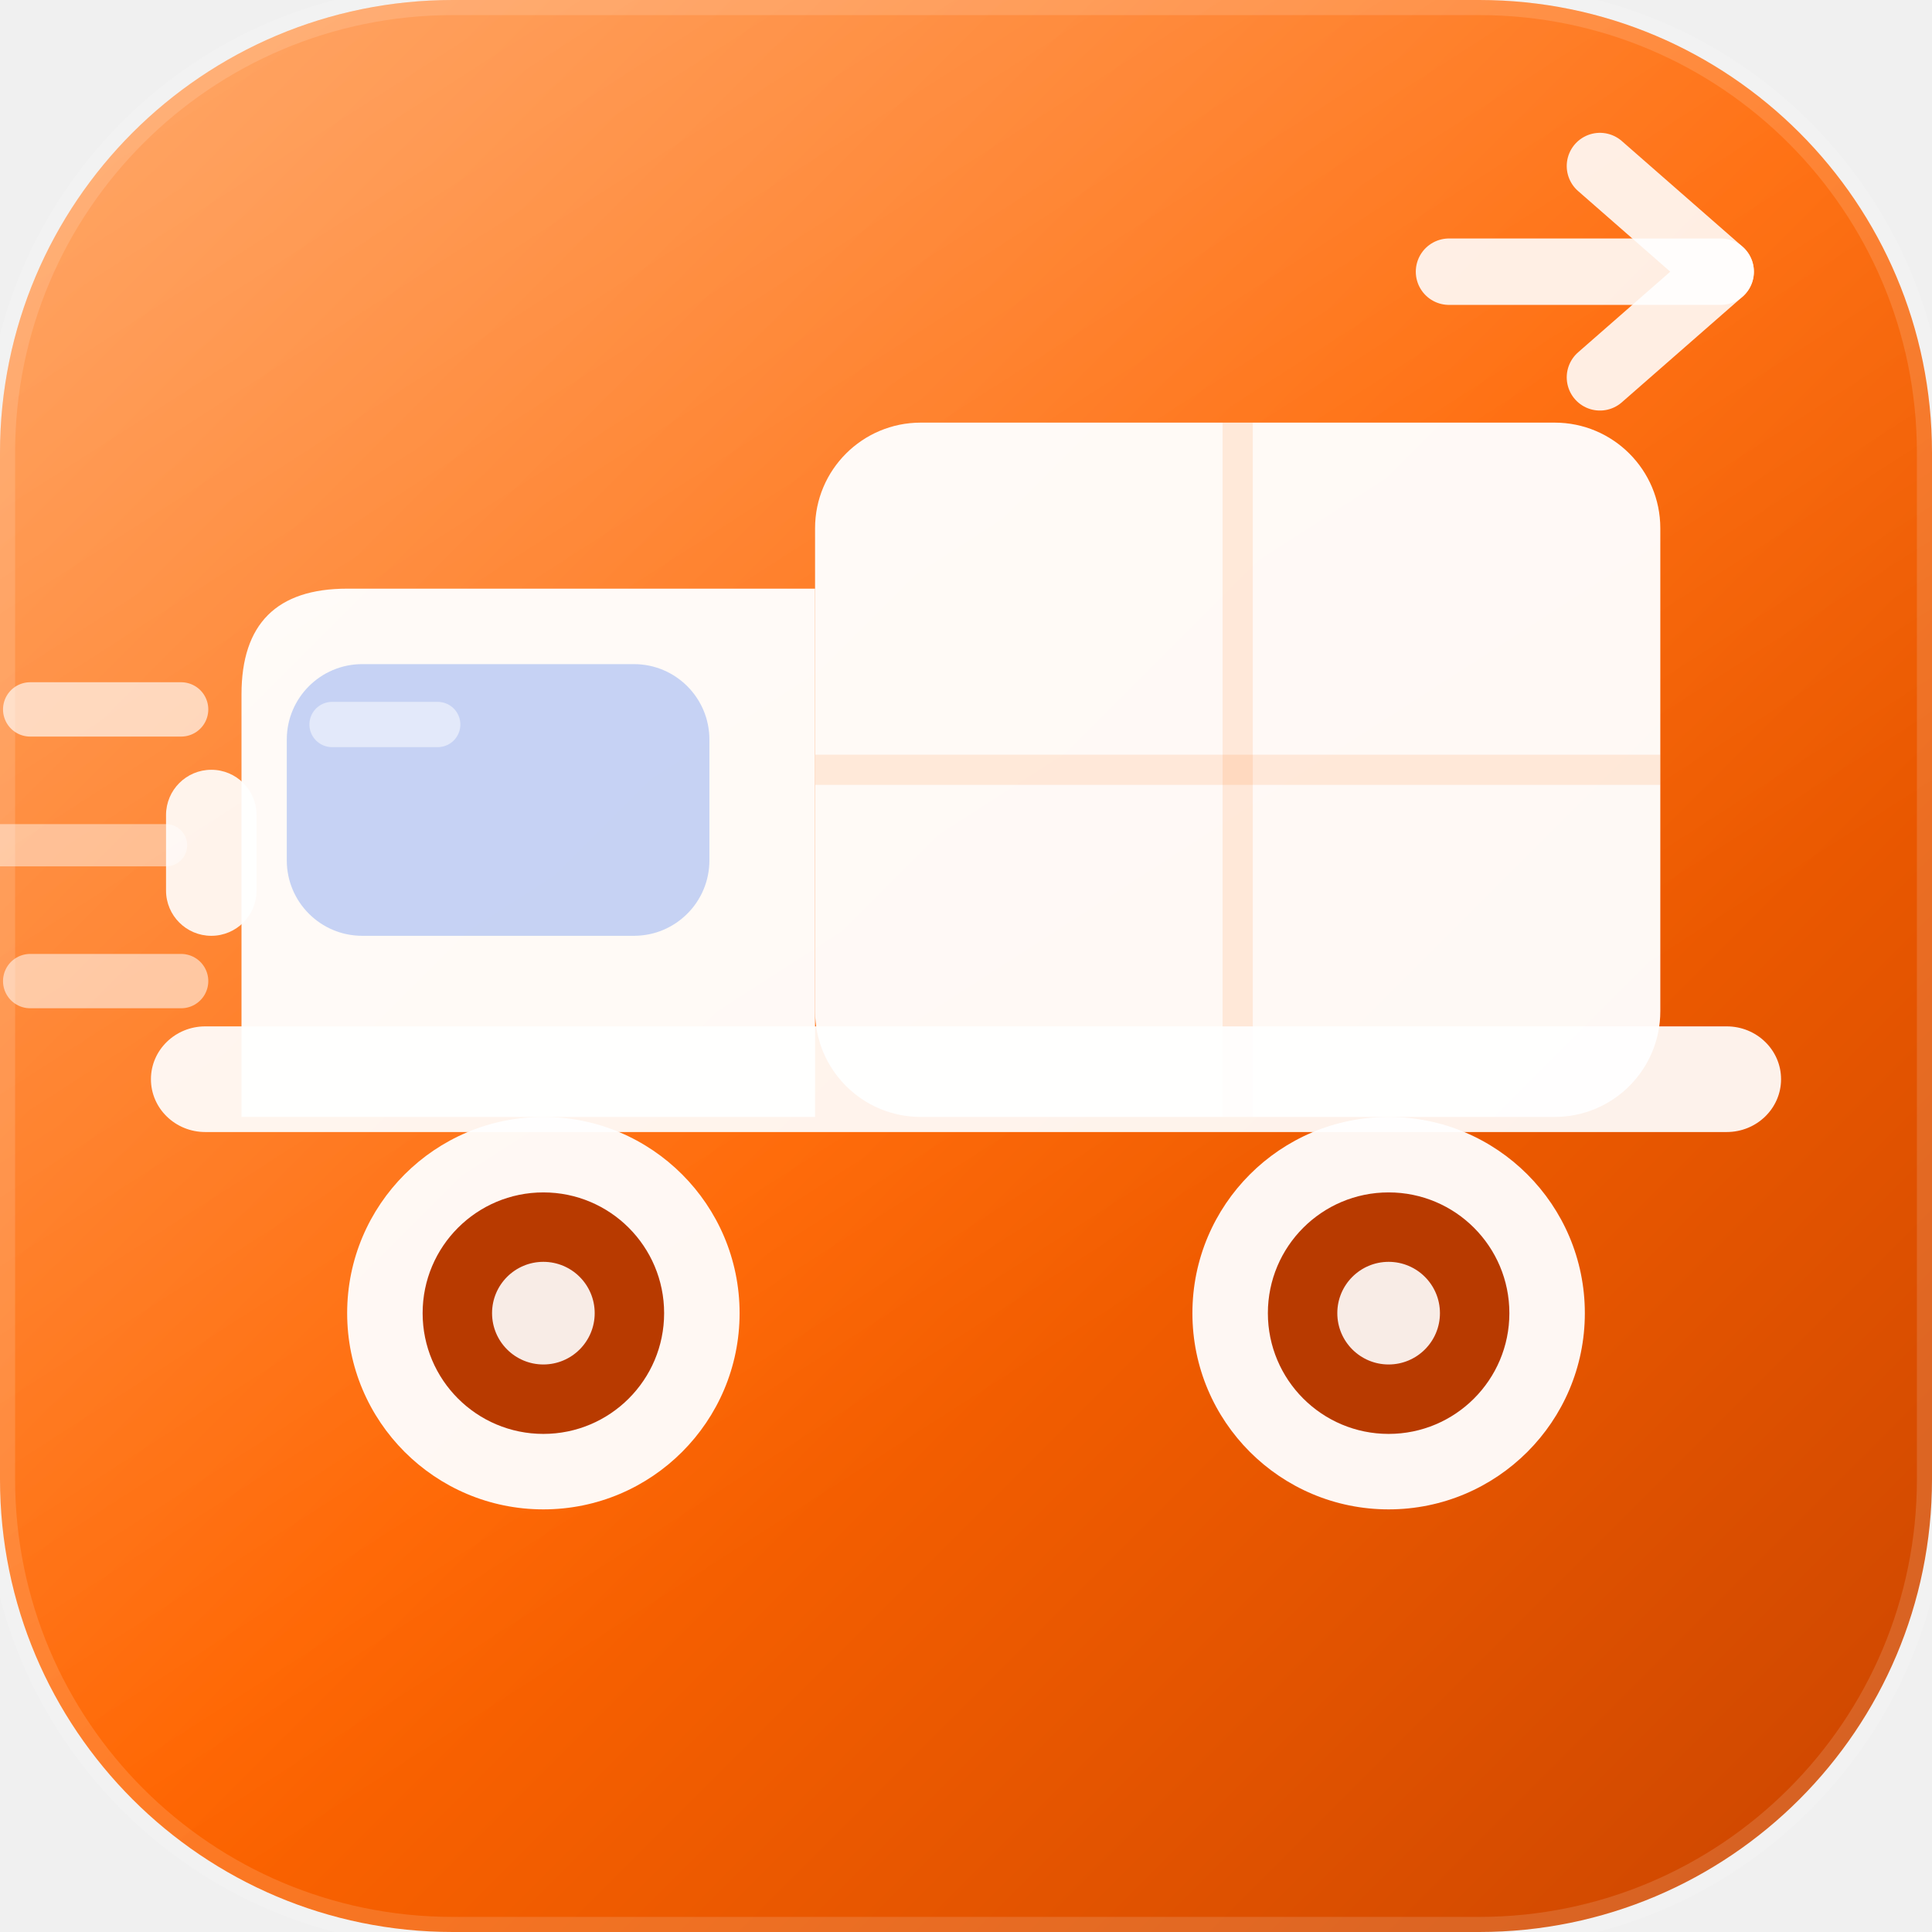
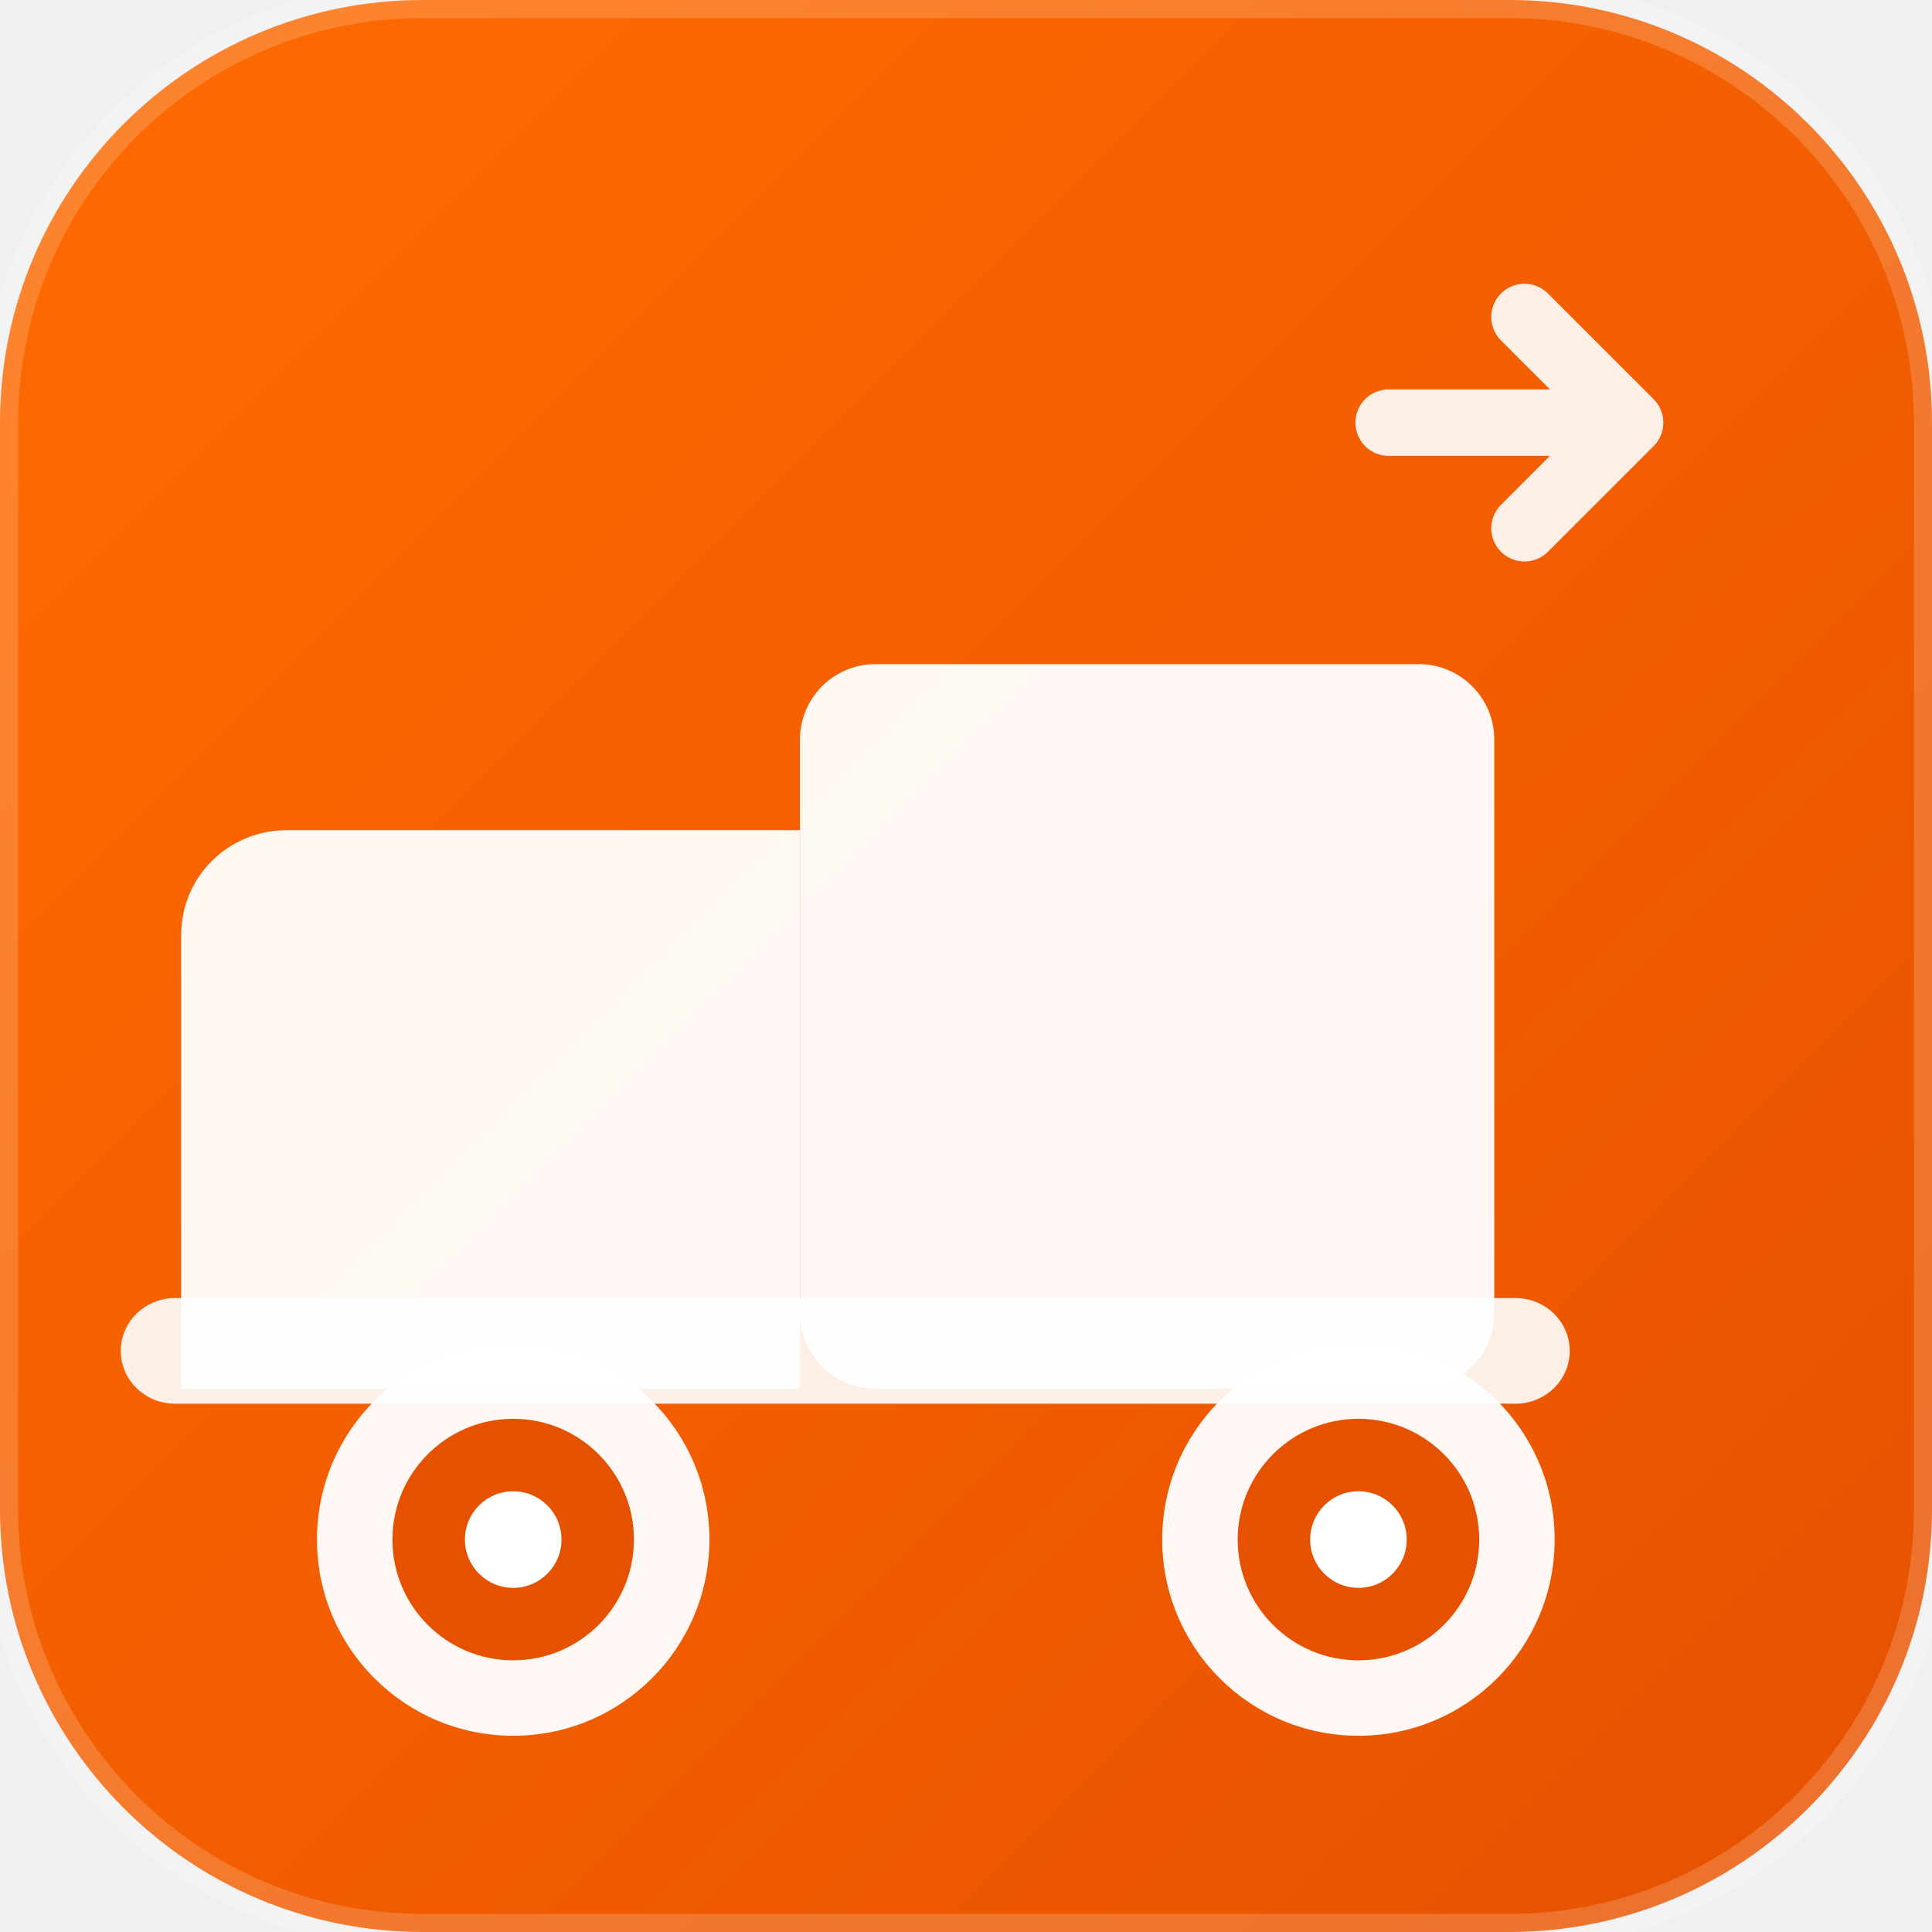
<svg xmlns="http://www.w3.org/2000/svg" viewBox="0 0 64 64" fill="none">
  <defs>
    <linearGradient id="bg" x1="0%" y1="0%" x2="100%" y2="100%">
-       <stop offset="0%" stop-color="#FF9040" />
-       <stop offset="50%" stop-color="#FF6500" />
-       <stop offset="100%" stop-color="#C94400" />
-     </linearGradient>
-     <linearGradient id="gloss" x1="10%" y1="0%" x2="55%" y2="70%">
-       <stop offset="0%" stop-color="white" stop-opacity="0.22" />
-       <stop offset="100%" stop-color="white" stop-opacity="0" />
+       <stop offset="0%" stop-color="#FF6B00" />
+       <stop offset="100%" stop-color="#E65100" />
    </linearGradient>
  </defs>
-   <rect width="64" height="64" rx="15" fill="url(#bg)" />
-   <rect width="64" height="64" rx="15" fill="url(#gloss)" />
-   <rect width="64" height="64" rx="15" fill="none" stroke="white" stroke-opacity="0.14" stroke-width="1" />
-   <rect x="27" y="14" width="28" height="23" rx="3.5" fill="white" fill-opacity="0.96" />
-   <line x1="41" y1="14" x2="41" y2="37" stroke="#FF6500" stroke-width="1" stroke-opacity="0.12" />
-   <line x1="27" y1="25.5" x2="55" y2="25.5" stroke="#FF6500" stroke-width="1" stroke-opacity="0.12" />
-   <path d="M8 37 L8 23 Q8 19.5 11.5 19.5 L27 19.5 L27 37 Z" fill="white" fill-opacity="0.96" />
-   <rect x="9.5" y="22" width="14" height="9" rx="2.5" fill="#2563EB" fill-opacity="0.26" />
-   <line x1="11" y1="24" x2="14.5" y2="24" stroke="white" stroke-width="1.5" stroke-linecap="round" stroke-opacity="0.5" />
-   <rect x="5.5" y="25.5" width="3" height="5.5" rx="1.5" fill="white" fill-opacity="0.9" />
-   <rect x="5" y="34" width="54" height="3.5" rx="1.8" fill="white" fill-opacity="0.92" />
-   <circle cx="18" cy="43.5" r="6.5" fill="white" fill-opacity="0.95" />
-   <circle cx="18" cy="43.5" r="4" fill="#B83A00" />
-   <circle cx="18" cy="43.5" r="1.7" fill="white" fill-opacity="0.9" />
-   <circle cx="46" cy="43.5" r="6.5" fill="white" fill-opacity="0.95" />
-   <circle cx="46" cy="43.5" r="4" fill="#B83A00" />
-   <circle cx="46" cy="43.5" r="1.7" fill="white" fill-opacity="0.9" />
-   <line x1="1" y1="23.5" x2="6" y2="23.5" stroke="white" stroke-width="1.8" stroke-linecap="round" stroke-opacity="0.65" />
-   <line x1="0" y1="28" x2="5.5" y2="28" stroke="white" stroke-width="1.4" stroke-linecap="round" stroke-opacity="0.45" />
-   <line x1="1" y1="32.5" x2="6" y2="32.5" stroke="white" stroke-width="1.8" stroke-linecap="round" stroke-opacity="0.55" />
-   <line x1="48" y1="9" x2="57" y2="9" stroke="white" stroke-width="2.2" stroke-linecap="round" stroke-opacity="0.88" />
-   <path d="M53 5.5 L57 9 L53 12.5" stroke="white" stroke-width="2.2" stroke-linecap="round" stroke-linejoin="round" fill="none" stroke-opacity="0.88" />
+   <rect width="64" height="64" rx="14" fill="url(#bg)" />
+   <rect width="64" height="64" rx="14" fill="none" stroke="white" stroke-opacity="0.18" stroke-width="1.2" />
+   <path d="M6 46V31c0-2 1.6-3.5 3.5-3.5h17V46H6z" fill="white" fill-opacity="0.95" />
+   <rect x="26.5" y="22" width="23" height="24" rx="2.5" fill="white" fill-opacity="0.95" />
+   <rect x="4" y="43" width="48" height="3.5" rx="1.8" fill="white" fill-opacity="0.9" />
+   <circle cx="17" cy="51" r="6.5" fill="white" fill-opacity="0.95" />
+   <circle cx="17" cy="51" r="4" fill="#E65100" />
+   <circle cx="17" cy="51" r="1.6" fill="white" />
+   <circle cx="45" cy="51" r="6.5" fill="white" fill-opacity="0.95" />
+   <circle cx="45" cy="51" r="4" fill="#E65100" />
+   <circle cx="45" cy="51" r="1.6" fill="white" />
+   <path d="M46 14l8 0M54 14l-3.5-3.5M54 14l-3.5 3.5" stroke="white" stroke-width="2.2" stroke-linecap="round" stroke-linejoin="round" stroke-opacity="0.9" />
</svg>
